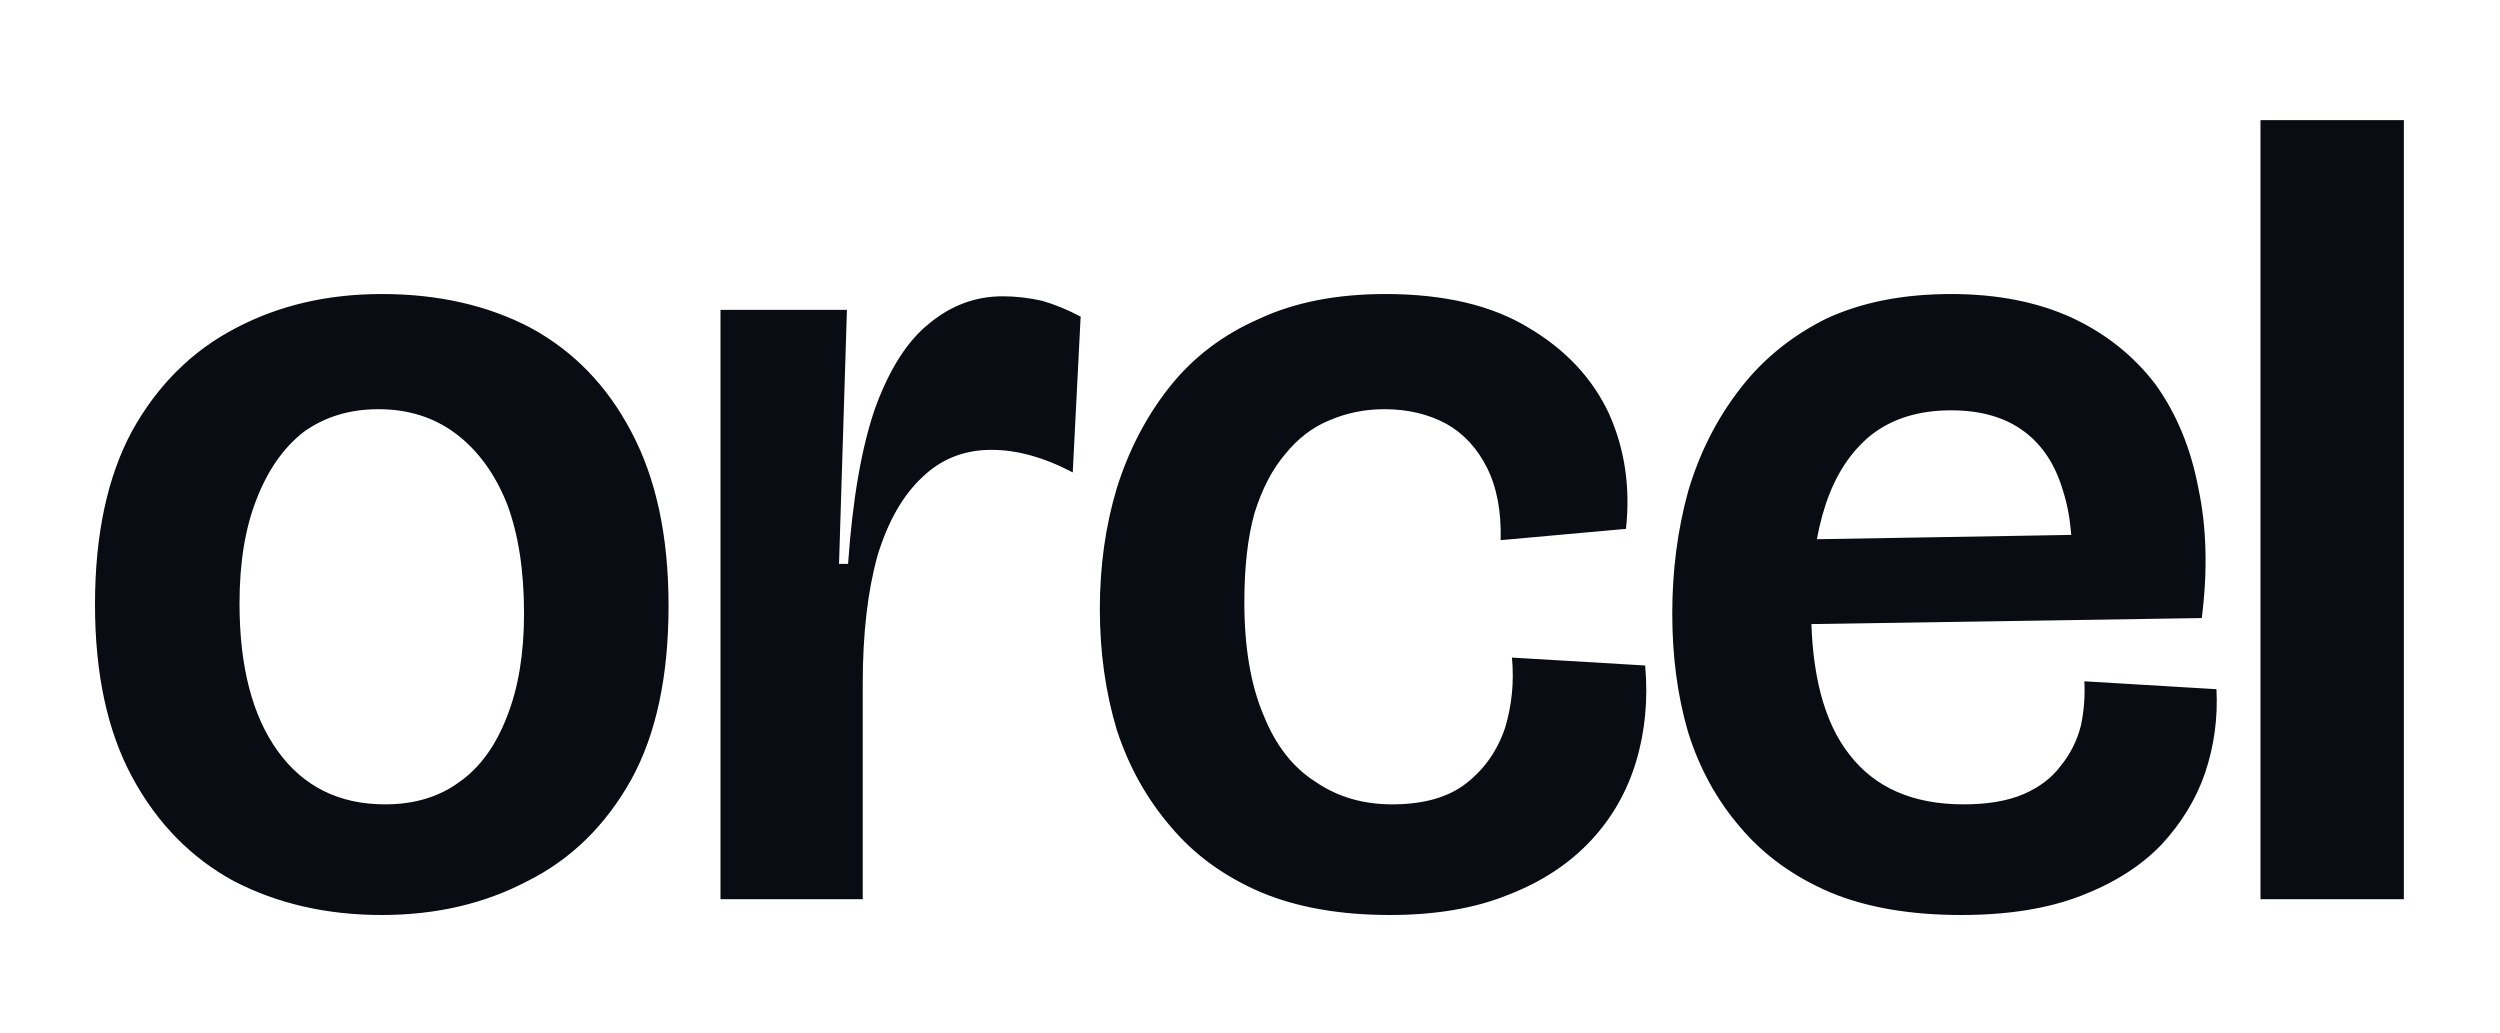
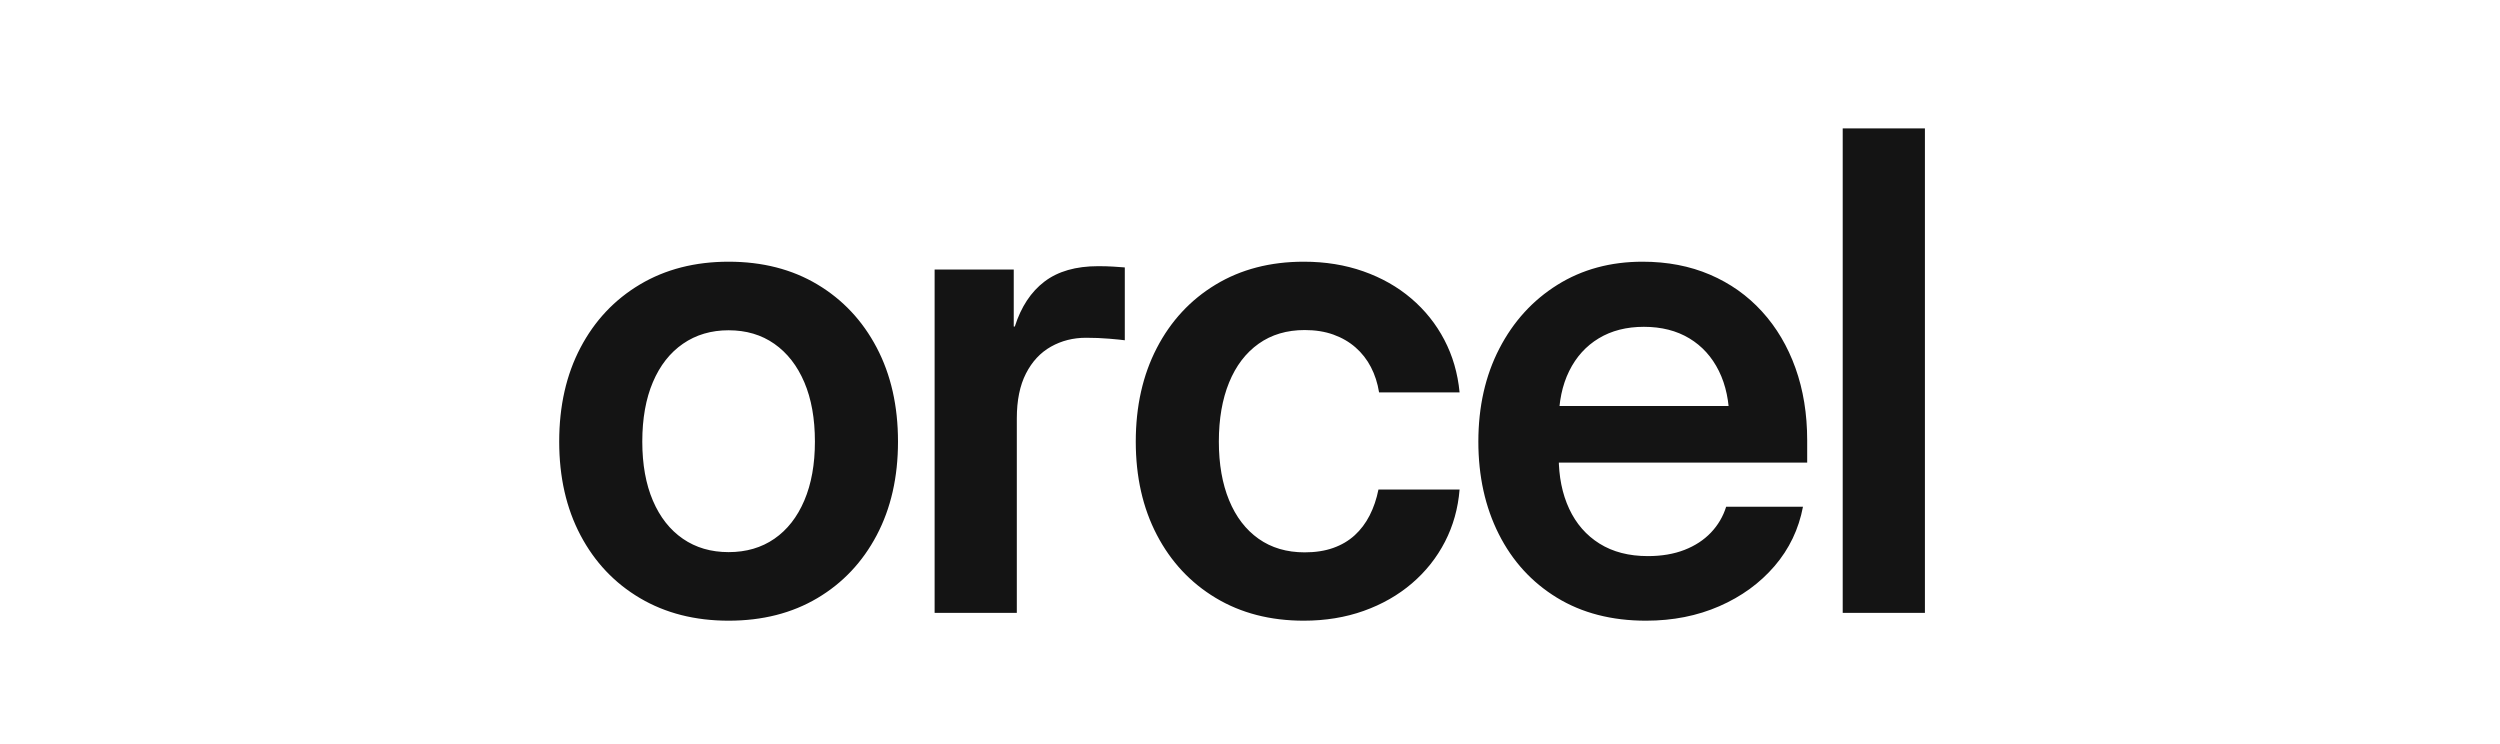
- <svg xmlns="http://www.w3.org/2000/svg" viewBox="0 0 620 256" role="img" aria-label="Orcel midnight wordmark">
-   <path class="orcel-wordmark" transform="translate(16 223) scale(.28)" d="M281 14Q208 14 150 -16Q93 -47 60 -108Q27 -169 27 -261Q27 -354 60 -415Q94 -476 152 -506Q209 -536 281 -536Q356 -536 413 -506Q470 -475 502 -414Q535 -352 535 -260Q535 -166 502 -106Q468 -45 410 -16Q353 14 281 14ZM284 -84Q323 -84 350 -104Q377 -123 392 -162Q407 -200 407 -253Q407 -310 392 -350Q376 -390 347 -412Q318 -434 278 -434Q240 -434 212 -414Q185 -393 170 -354Q155 -316 155 -262Q155 -178 189 -131Q223 -84 284 -84ZM581 0V-266V-522H693L686 -297H694Q700 -383 718 -435Q737 -487 766 -510Q795 -534 831 -534Q848 -534 866 -530Q883 -525 900 -516L893 -378Q874 -388 856 -393Q838 -398 821 -398Q785 -398 760 -374Q734 -350 720 -304Q707 -257 707 -191V0ZM1174 14Q1108 14 1060 -6Q1011 -27 980 -64Q948 -101 932 -150Q917 -200 917 -257Q917 -314 932 -364Q948 -415 979 -454Q1010 -493 1058 -514Q1105 -536 1170 -536Q1248 -536 1297 -506Q1346 -477 1368 -430Q1389 -383 1383 -328L1272 -318Q1273 -356 1260 -382Q1247 -408 1224 -421Q1200 -434 1169 -434Q1143 -434 1120 -424Q1098 -415 1081 -394Q1064 -374 1054 -342Q1045 -310 1045 -263Q1045 -203 1062 -163Q1078 -123 1108 -104Q1137 -84 1176 -84Q1218 -84 1242 -103Q1266 -122 1276 -152Q1285 -182 1282 -214L1400 -207Q1404 -162 1392 -122Q1380 -82 1352 -52Q1323 -21 1279 -4Q1235 14 1174 14ZM1680 14Q1612 14 1564 -6Q1515 -27 1484 -64Q1453 -100 1438 -148Q1424 -196 1424 -253Q1424 -310 1438 -361Q1453 -412 1484 -452Q1514 -491 1560 -514Q1607 -536 1671 -536Q1732 -536 1778 -515Q1823 -494 1852 -456Q1880 -417 1890 -364Q1901 -312 1893 -249L1503 -243V-318L1798 -323L1777 -280Q1781 -328 1770 -362Q1760 -396 1736 -414Q1711 -433 1671 -433Q1628 -433 1600 -411Q1573 -389 1560 -350Q1547 -311 1547 -258Q1547 -171 1581 -128Q1615 -84 1682 -84Q1714 -84 1735 -93Q1756 -102 1768 -118Q1781 -134 1786 -154Q1790 -173 1789 -193L1906 -186Q1908 -148 1896 -112Q1884 -77 1857 -48Q1830 -20 1786 -3Q1742 14 1680 14ZM1945 0V-690H2072V0Z" fill="#090C12" />
+ <svg xmlns="http://www.w3.org/2000/svg" viewBox="0 0 1032 307" role="img" aria-label="orcel wordmark, ink">
+   <path class="orcel-wordmark" transform="translate(222.43 253.00) scale(0.13423)" fill="#141414" d="M583.599 24.0Q428.599 24.0 311.08 -45.42Q193.56 -114.84 128.1 -238.84Q62.64 -362.84 62.64 -526.72Q62.64 -691.24 128.1 -815.7Q193.56 -940.16 311.08 -1010.08Q428.599 -1080.0 583.599 -1080.0Q739.599 -1080.0 856.618 -1010.08Q973.638 -940.16 1039.098 -815.7Q1104.558 -691.24 1104.558 -526.72Q1104.558 -362.84 1039.098 -238.84Q973.638 -114.84 856.618 -45.42Q739.599 24.0 583.599 24.0ZM583.599 -186.878Q664.88 -186.878 724.36 -227.958Q783.841 -269.038 816.441 -345.579Q849.041 -422.119 849.041 -526.72Q849.041 -632.961 816.441 -709.321Q783.841 -785.682 724.36 -827.402Q664.88 -869.122 583.599 -869.122Q503.318 -869.122 443.338 -827.722Q383.357 -786.322 350.757 -709.641Q318.157 -632.961 318.157 -526.72Q318.157 -421.479 350.757 -345.259Q383.357 -269.038 443.018 -227.958Q502.678 -186.878 583.599 -186.878ZM1217.161 0.0V-1056.0H1460.517V-880.64H1463.797Q1492.797 -971.64 1555.077 -1018.94Q1617.357 -1066.24 1719.957 -1066.24Q1745.117 -1066.24 1766.057 -1064.96Q1786.997 -1063.68 1802.037 -1062.4V-838.402Q1788.077 -840.322 1754.177 -843.202Q1720.277 -846.083 1682.917 -846.083Q1623.477 -846.083 1574.917 -818.723Q1526.357 -791.363 1498.157 -736.342Q1469.957 -681.322 1469.957 -598.162V0.0ZM2352.399 24.0Q2198.12 24.0 2081.68 -45.96Q1965.24 -115.92 1900.5 -240.1Q1835.76 -364.28 1835.76 -526.72Q1835.76 -689.8 1900.5 -814.62Q1965.24 -939.44 2081.68 -1009.72Q2198.12 -1080.0 2352.399 -1080.0Q2451.759 -1080.0 2535.819 -1050.34Q2619.878 -1020.68 2683.058 -966.86Q2746.238 -913.041 2784.678 -839.741Q2823.118 -766.441 2831.598 -678.161H2584.001Q2577.161 -720.842 2558.941 -755.882Q2540.721 -790.922 2511.62 -816.362Q2482.52 -841.802 2443.54 -855.822Q2404.56 -869.842 2355.279 -869.842Q2272.839 -869.842 2213.578 -827.722Q2154.318 -785.602 2122.797 -708.561Q2091.277 -631.521 2091.277 -526.72Q2091.277 -422.919 2122.797 -346.339Q2154.318 -269.758 2213.438 -227.958Q2272.558 -186.158 2355.279 -186.158Q2404.56 -186.158 2442.9 -199.718Q2481.24 -213.278 2509.06 -238.718Q2536.88 -264.158 2555.101 -299.878Q2573.321 -335.598 2582.081 -379.279H2831.598Q2824.558 -292.279 2786.658 -218.799Q2748.758 -145.319 2685.078 -90.82Q2621.398 -36.32 2536.799 -6.16Q2452.199 24.0 2352.399 24.0ZM3404.879 24.0Q3246.639 24.0 3130.84 -46.82Q3015.04 -117.64 2952.18 -242.32Q2889.32 -367.0 2889.32 -526.72Q2889.32 -688.08 2953.92 -812.9Q3018.52 -937.72 3132.46 -1008.86Q3246.4 -1080.0 3394.319 -1080.0Q3508.639 -1080.0 3601.639 -1040.18Q3694.639 -1000.36 3761.599 -926.9Q3828.558 -853.44 3864.578 -752.84Q3900.598 -652.24 3900.598 -530.68V-462.081H2989.4V-636.16H3774.279L3661.321 -589.479Q3661.321 -678.76 3629.121 -743.861Q3596.921 -808.961 3538.08 -844.362Q3479.24 -879.762 3398.279 -879.762Q3318.319 -879.762 3259.618 -844.362Q3200.918 -808.961 3168.717 -743.861Q3136.517 -678.76 3136.517 -589.479V-479.681Q3136.517 -389.04 3168.617 -320.16Q3200.718 -251.279 3262.098 -212.959Q3323.478 -174.638 3410.639 -174.638Q3474.12 -174.638 3523.02 -193.638Q3571.92 -212.639 3604.56 -246.899Q3637.201 -281.159 3651.401 -326.44H3887.638Q3867.998 -222.92 3800.318 -144.08Q3732.638 -65.24 3630.579 -20.62Q3528.519 24.0 3404.879 24.0ZM4262.637 -1490.0V0.0H4009.841V-1490.0Z" />
</svg>
